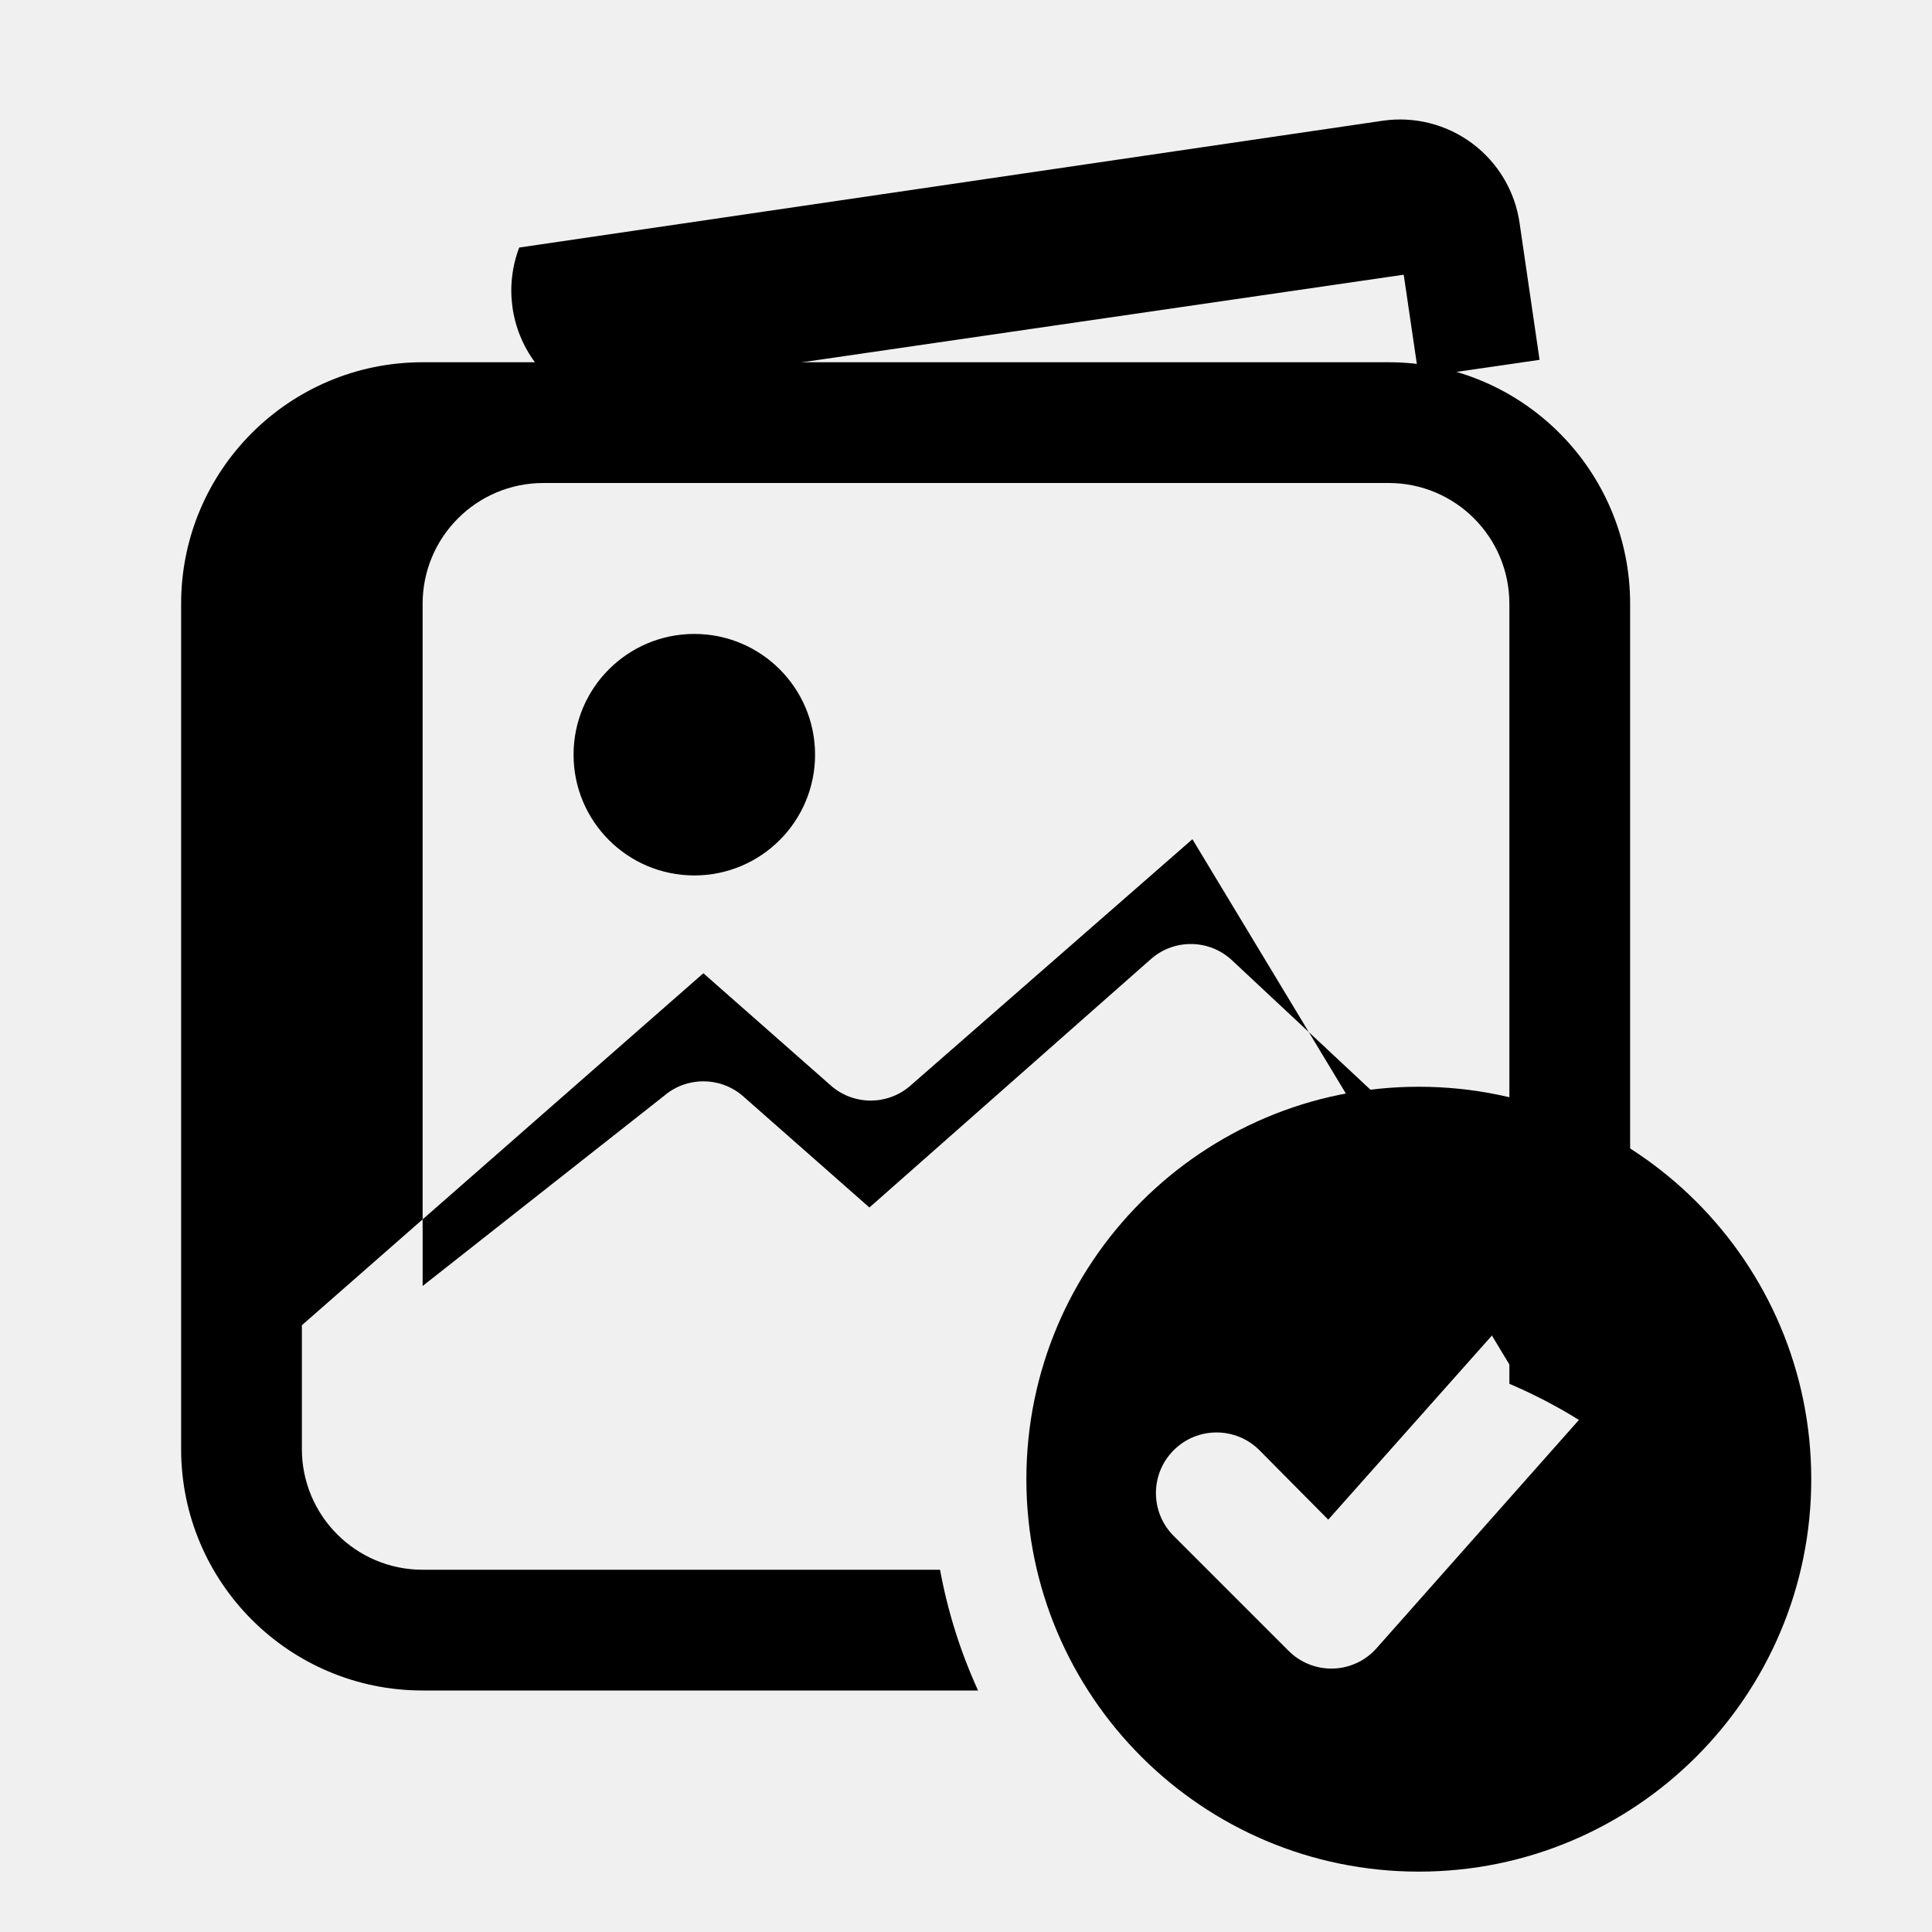
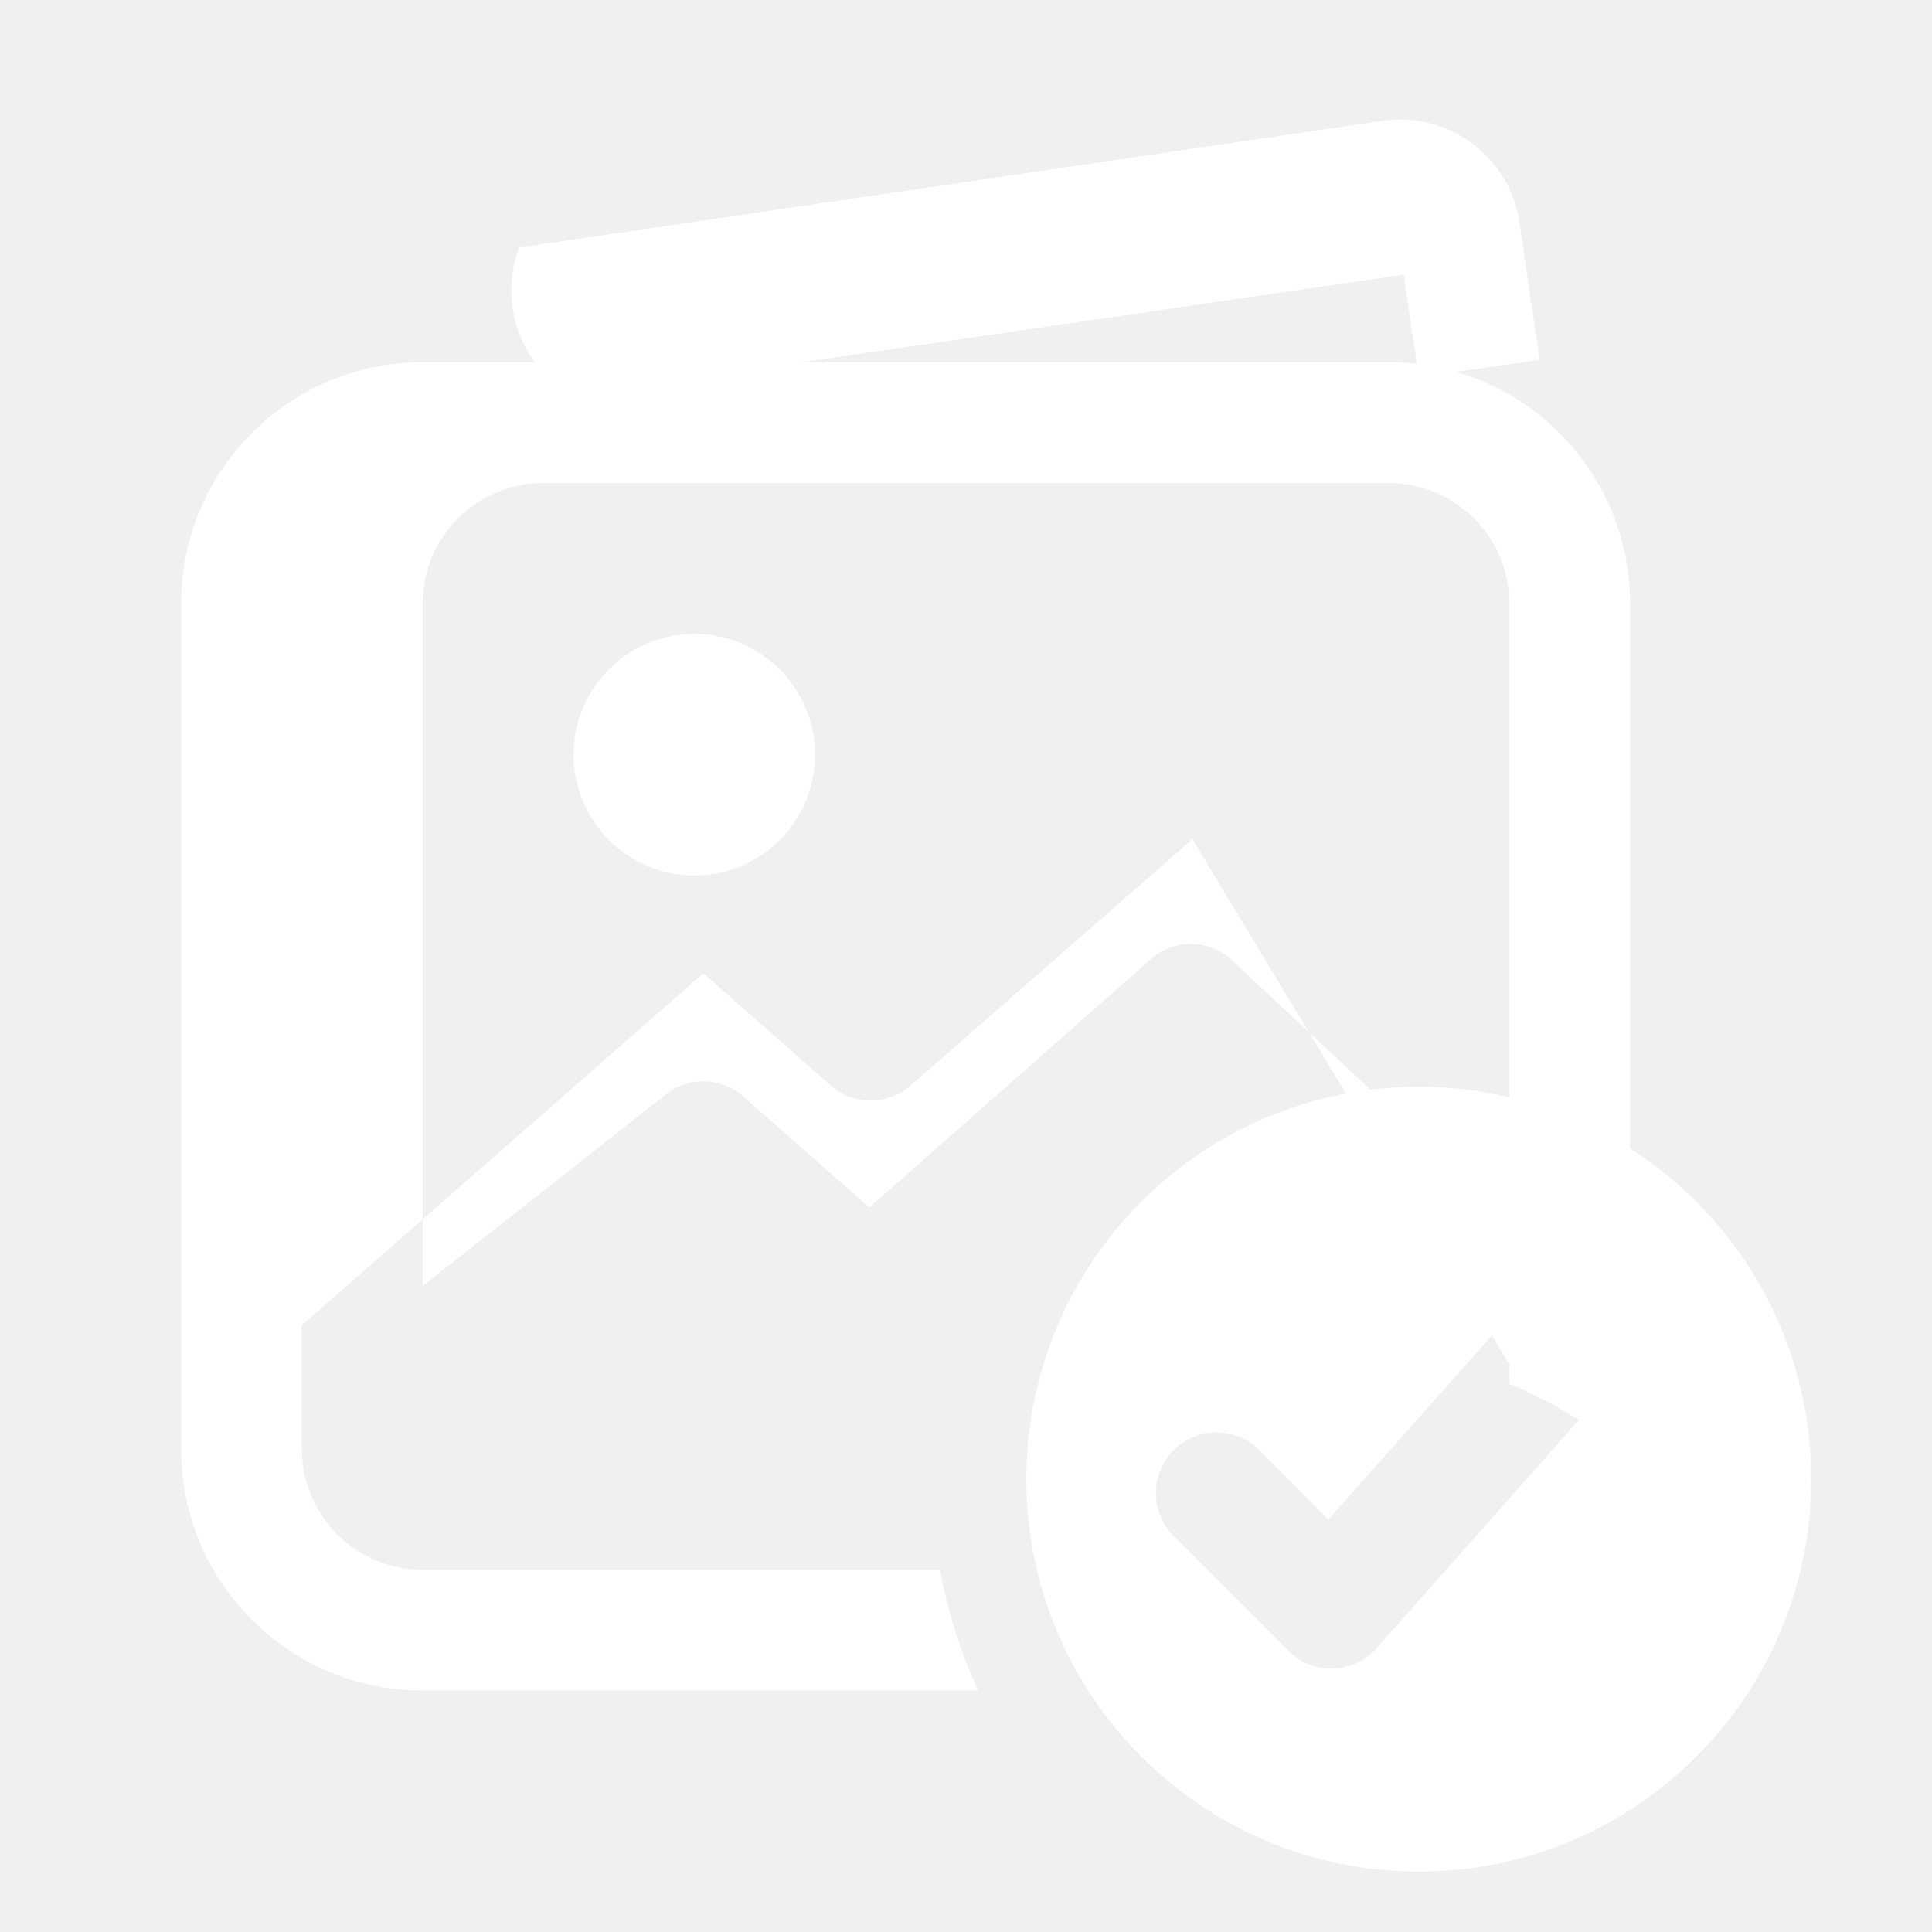
- <svg xmlns="http://www.w3.org/2000/svg" width="32" height="32" viewBox="0 0 32 32">
-   <path d="M8.6 4.1 22.9 2a2 2 0 0 1 2.27 1.7l.33 2.26-2 .29-.25-1.7-12.3 1.79.2 1.36-2 .3-.29-2A2 2 0 0 1 8.6 4.1Z" />
-   <path d="M7 8h16a2 2 0 0 1 2 2v10.2l-4.6-4.3a1 1 0 0 0-1.32-.03L14.4 20l-2.1-1.85a1 1 0 0 0-1.3 0L7 21.3V10a2 2 0 0 1 2-2Zm0-2a4 4 0 0 0-4 4v14a4 4 0 0 0 4 4h9.2a8.5 8.5 0 0 1-.63-2H7a2 2 0 0 1-2-2v-2.05l6.65-5.83 2.1 1.85a1 1 0 0 0 1.32.02l4.68-4.09L25 22.6v.32a8.5 8.5 0 0 1 2 1.2V10a4 4 0 0 0-4-4Z" />
-   <circle cx="11.5" cy="12.5" r="2" />
-   <path d="M23.5 18a6.5 6.5 0 1 0 0 13 6.5 6.5 0 0 0 0-13Zm3.2 4.9-3.9 4.4a1 1 0 0 1-1.46.04l-1.9-1.9a1 1 0 0 1 1.42-1.42l1.14 1.15 3.2-3.6a1 1 0 0 1 1.5 1.33Z" />
+ <svg xmlns="http://www.w3.org/2000/svg" width="32" height="32" viewBox="0 0 32 32" fill="#ffffff">
+   <path fill="#ffffff" d="M8.6 4.1 22.9 2a2 2 0 0 1 2.27 1.7l.33 2.26-2 .29-.25-1.7-12.3 1.79.2 1.36-2 .3-.29-2A2 2 0 0 1 8.6 4.1Z" />
+   <path fill="#ffffff" d="M7 8h16a2 2 0 0 1 2 2v10.2l-4.6-4.3a1 1 0 0 0-1.32-.03L14.4 20l-2.1-1.85a1 1 0 0 0-1.3 0L7 21.3V10a2 2 0 0 1 2-2Zm0-2a4 4 0 0 0-4 4v14a4 4 0 0 0 4 4h9.2a8.5 8.5 0 0 1-.63-2H7a2 2 0 0 1-2-2v-2.05l6.65-5.83 2.1 1.85a1 1 0 0 0 1.32.02l4.68-4.09L25 22.6v.32a8.5 8.5 0 0 1 2 1.2V10a4 4 0 0 0-4-4Z" />
+   <circle fill="#ffffff" cx="11.5" cy="12.5" r="2" />
+   <path fill="#ffffff" d="M23.5 18a6.5 6.5 0 1 0 0 13 6.5 6.5 0 0 0 0-13Zm3.2 4.9-3.9 4.4a1 1 0 0 1-1.46.04l-1.9-1.9a1 1 0 0 1 1.42-1.42l1.14 1.15 3.2-3.6a1 1 0 0 1 1.5 1.33Z" />
</svg>
